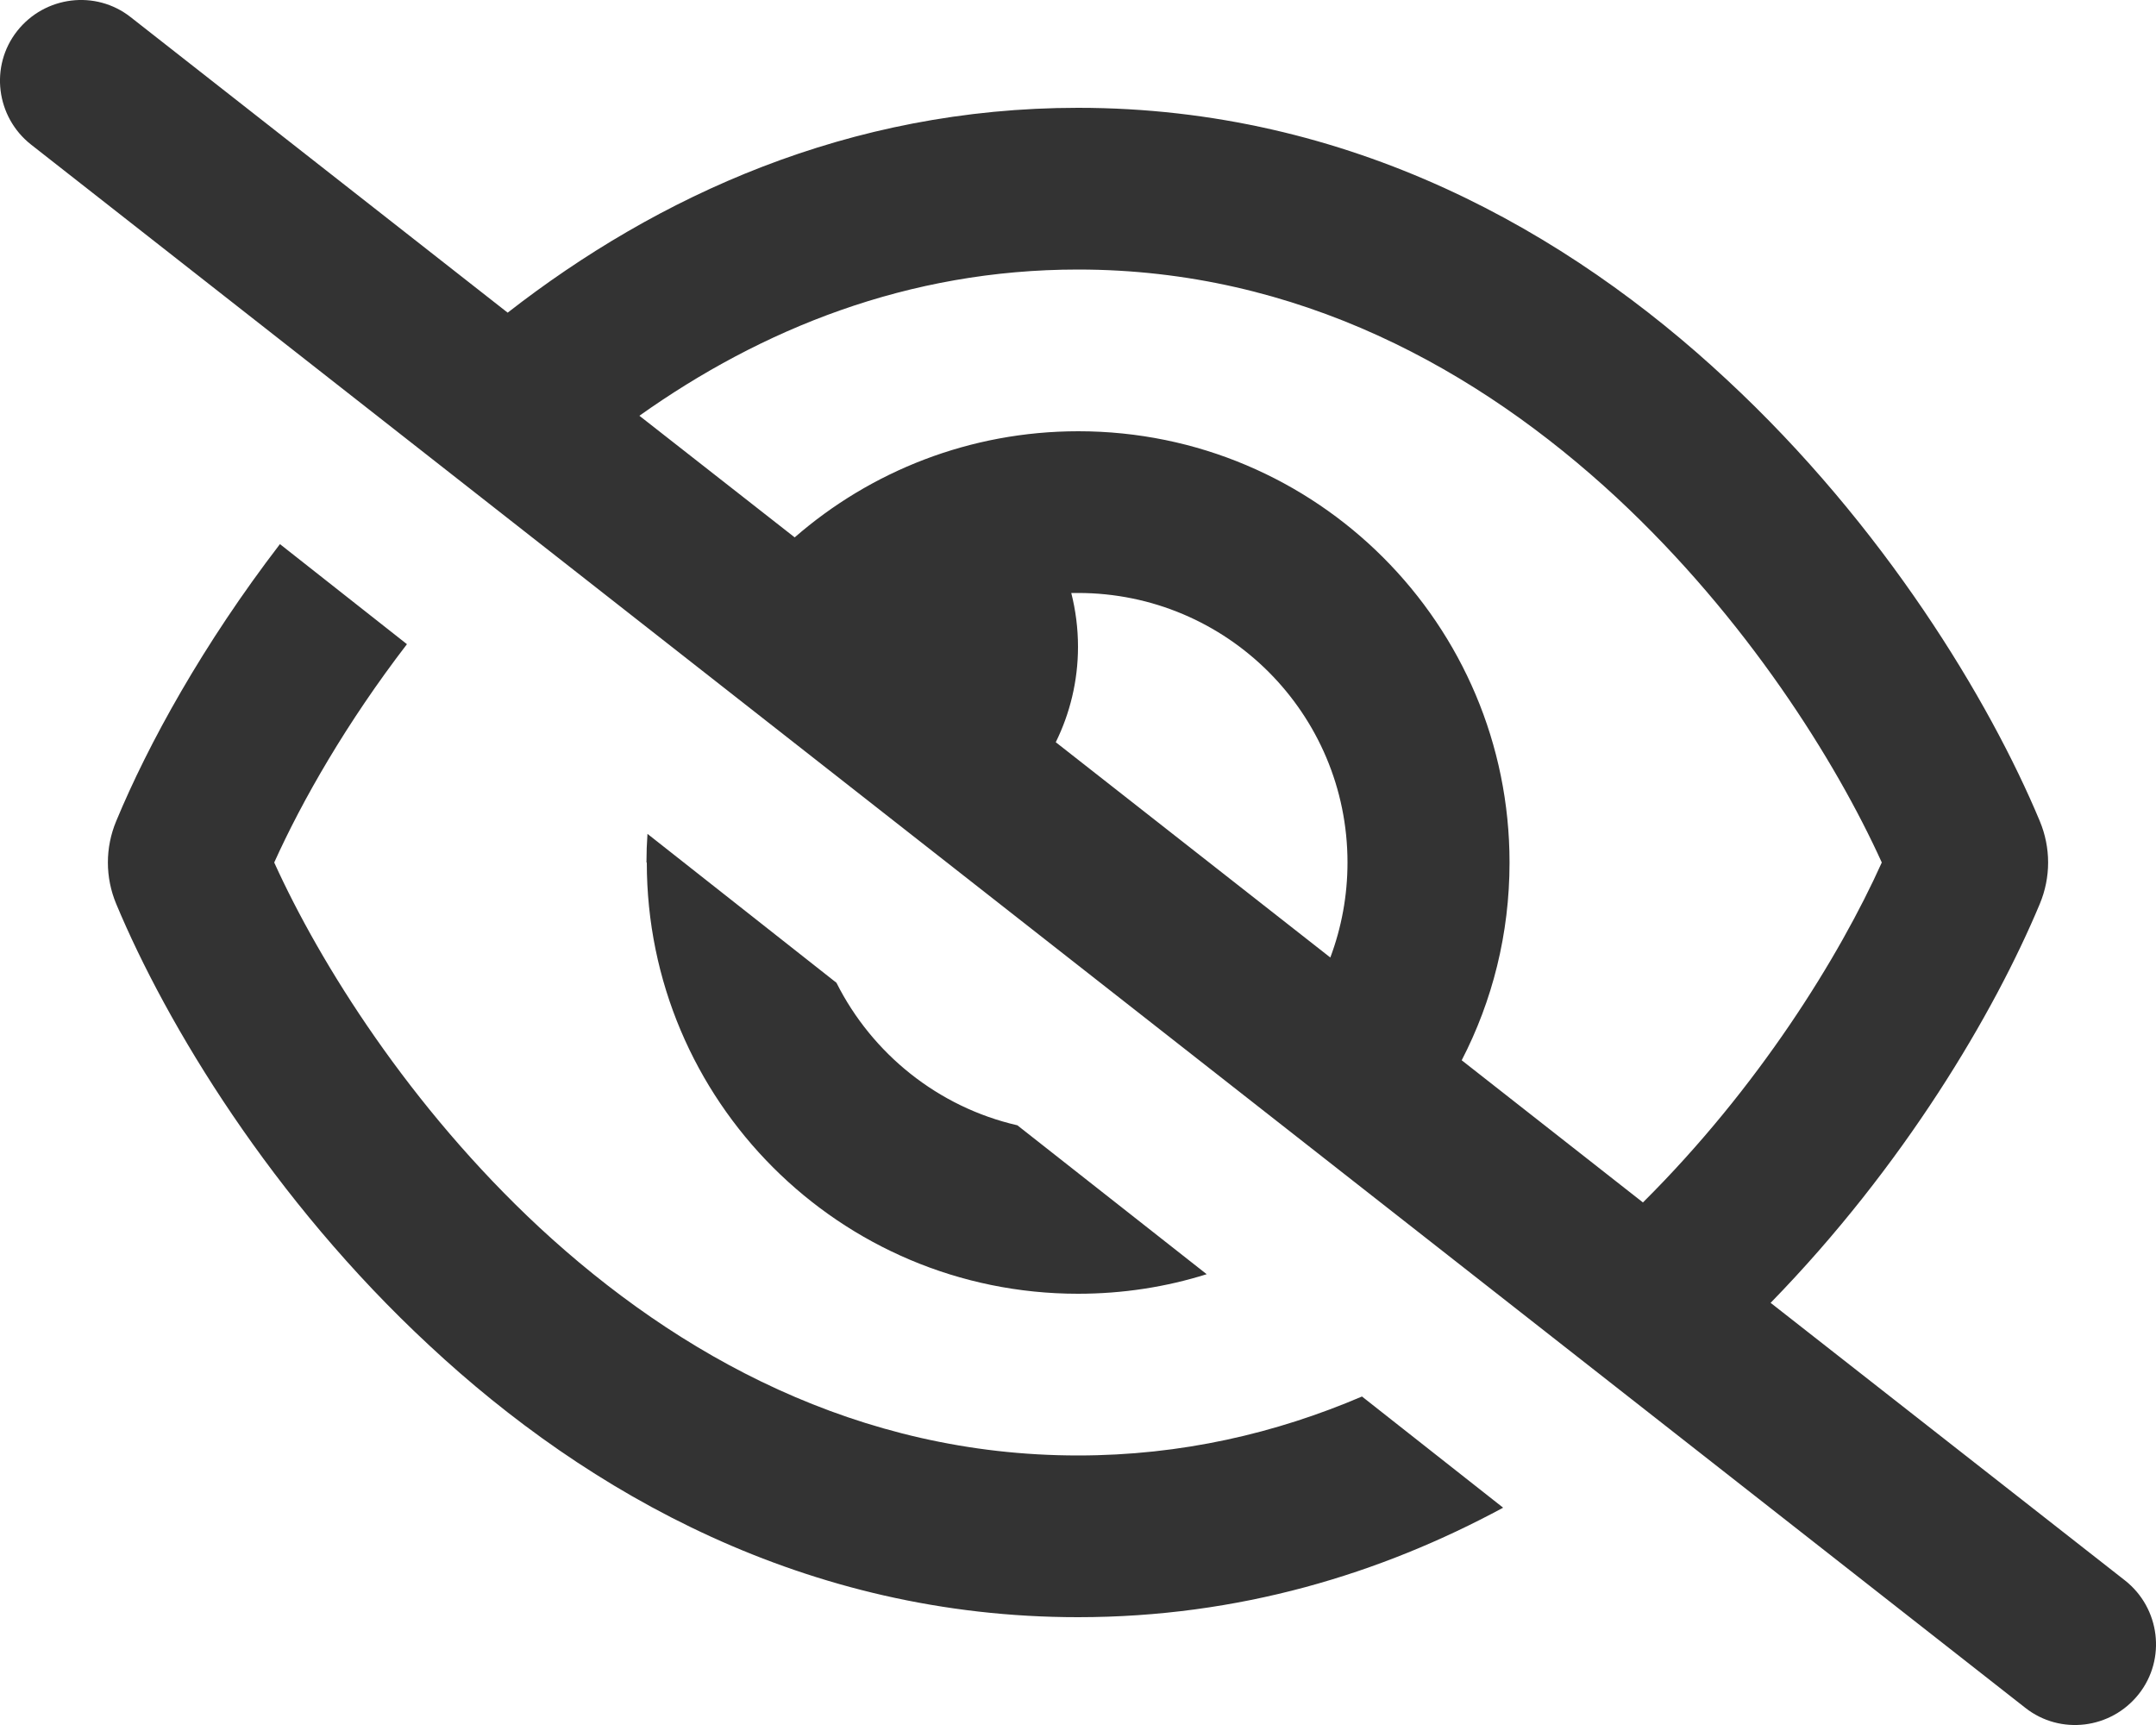
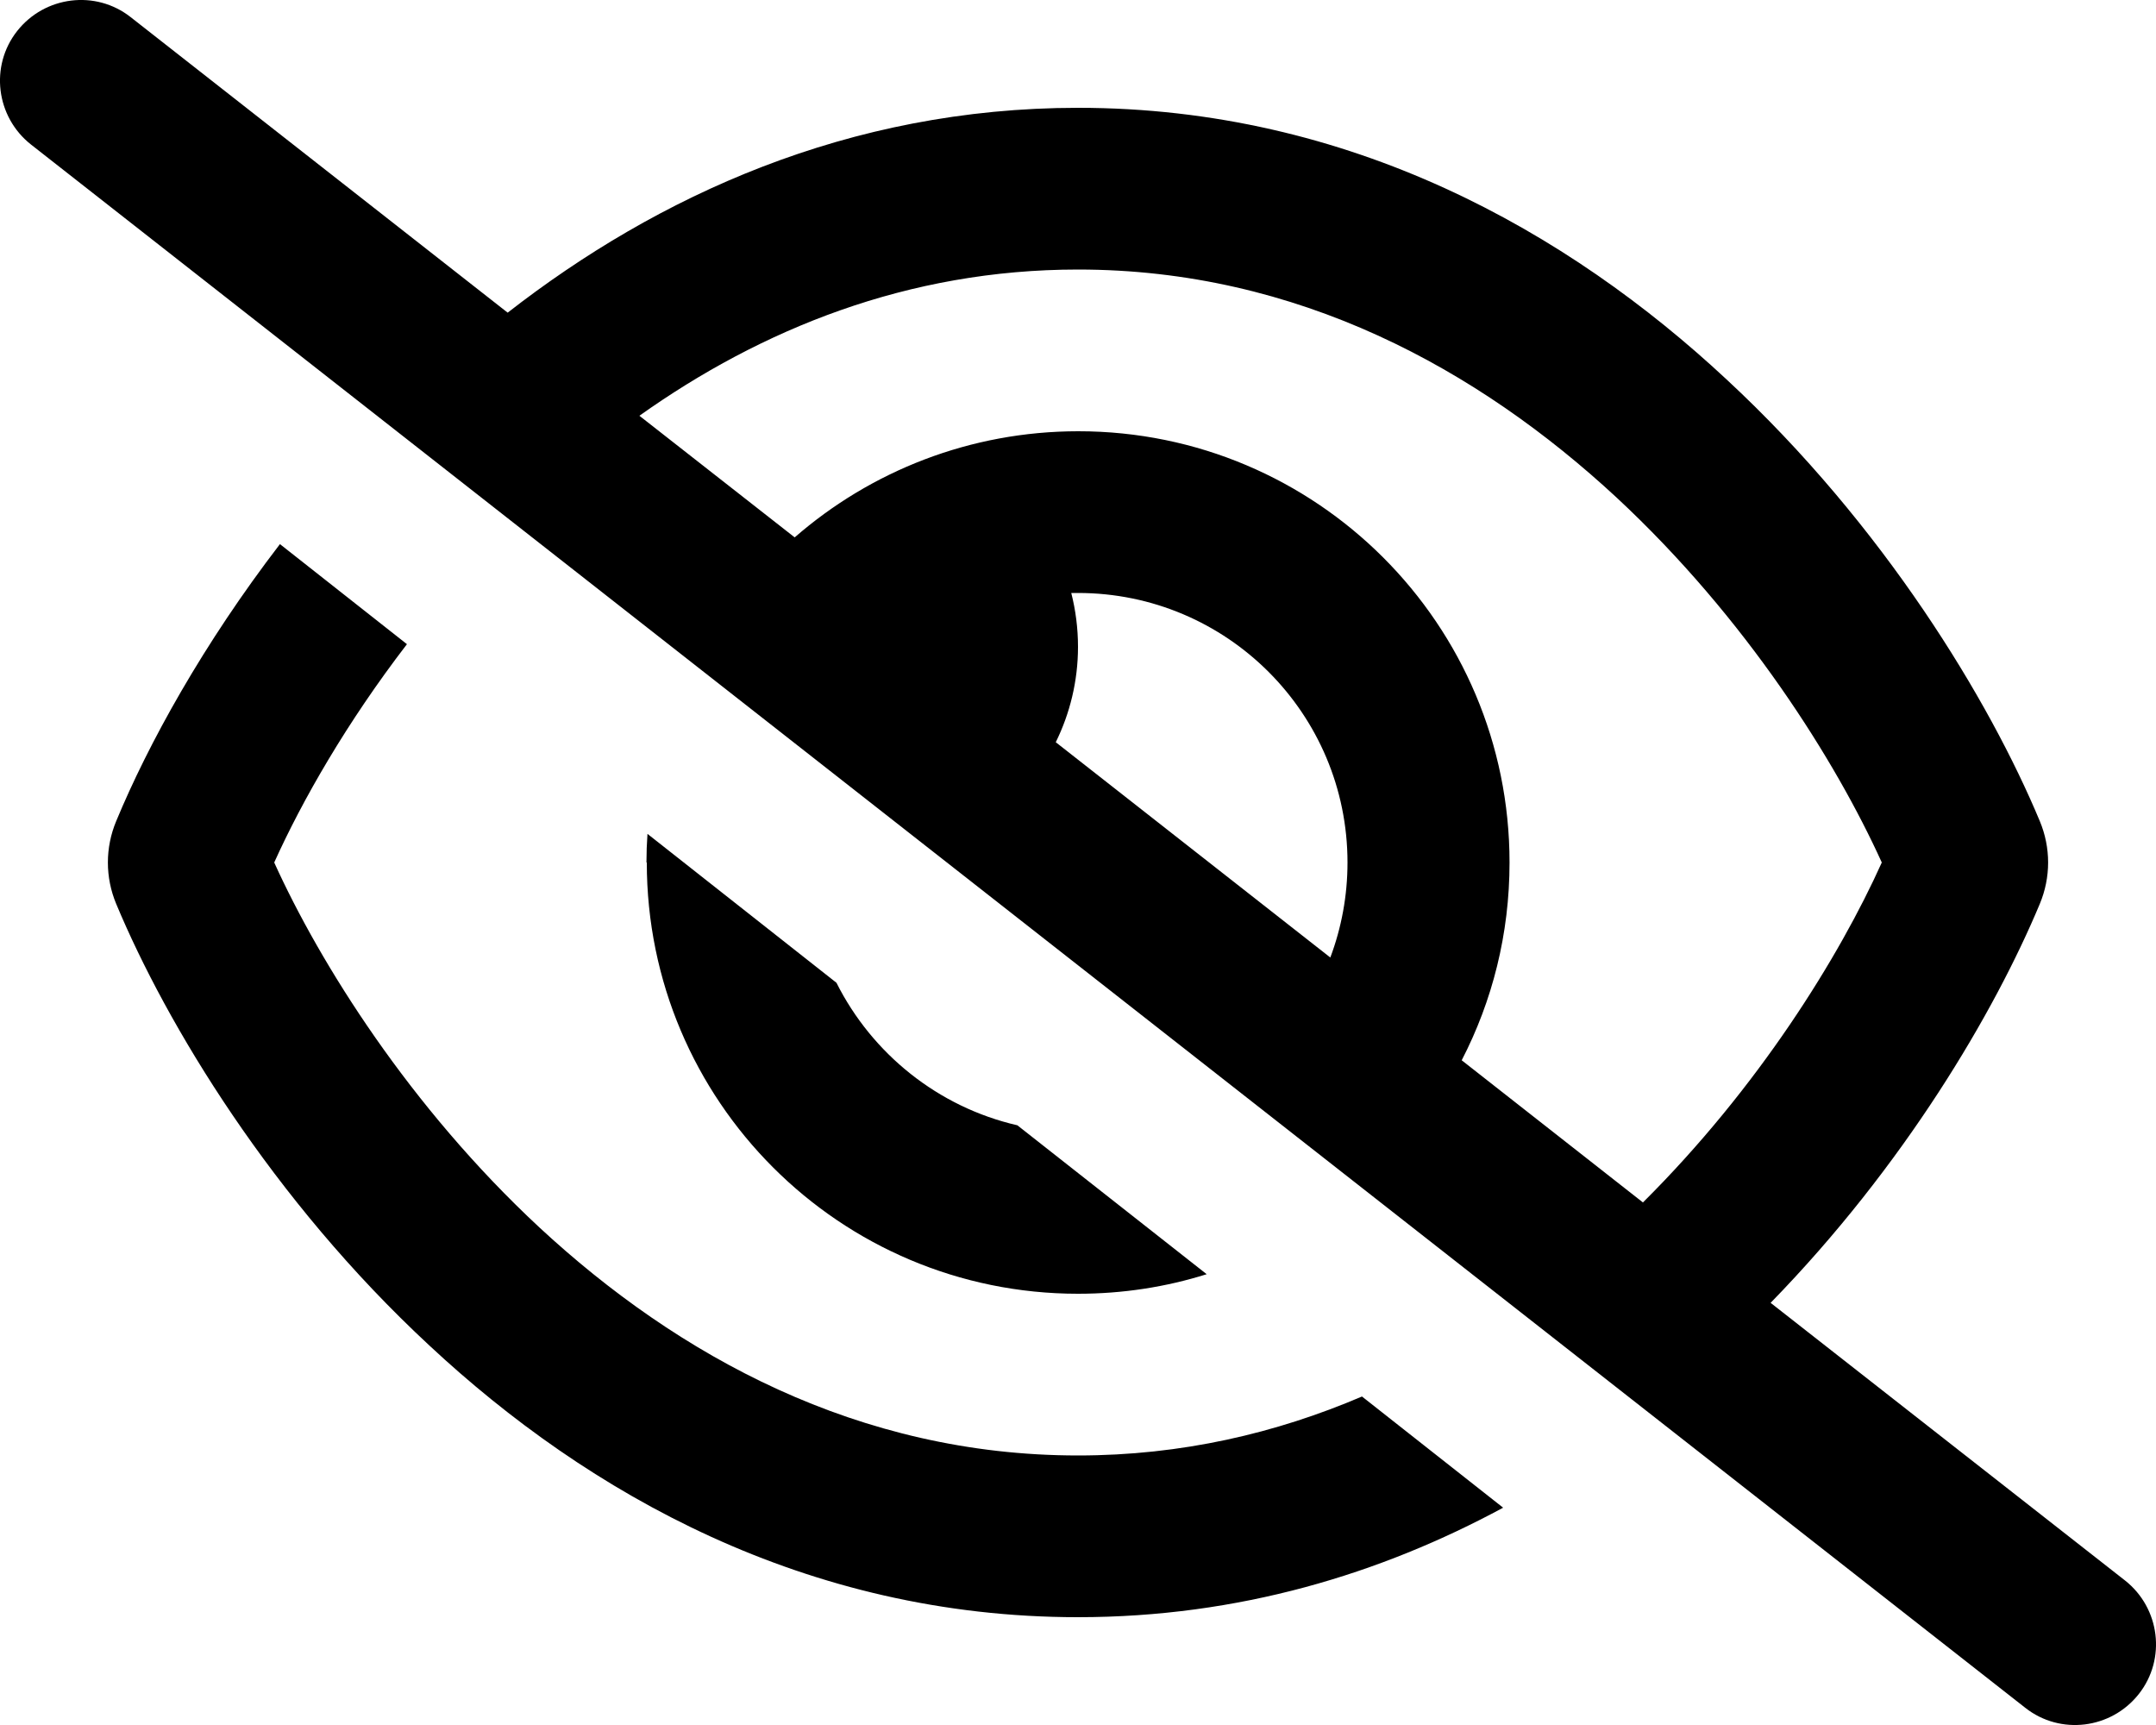
<svg xmlns="http://www.w3.org/2000/svg" viewBox="0 0 640 512">
-   <path d="M38.8 5.1C28.4-3.1 13.3-1.2 5.1 9.2S-1.2 34.7 9.2 42.9l592 464c10.4 8.2 25.5 6.3 33.7-4.1s6.3-25.5-4.1-33.7L525.6 386.7c39.6-40.6 66.4-86.1 79.9-118.4c3.3-7.9 3.3-16.7 0-24.6c-14.9-35.7-46.2-87.7-93-131.1C465.5 68.8 400.8 32 320 32c-68.2 0-125 26.3-169.3 60.8L38.8 5.1zm151 118.3C226 97.7 269.5 80 320 80c65.2 0 118.8 29.6 159.9 67.7C518.4 183.5 545 226 558.6 256c-12.6 28-36.6 66.8-70.9 100.9l-53.8-42.2c9.1-17.6 14.2-37.5 14.2-58.7c0-70.7-57.3-128-128-128c-32.2 0-61.7 11.9-84.2 31.5l-46.1-36.1zM394.9 284.2l-81.5-63.9c4.2-8.5 6.6-18.2 6.6-28.3c0-5.5-.7-10.9-2-16c.7 0 1.3 0 2 0c44.2 0 80 35.8 80 80c0 9.9-1.8 19.4-5.1 28.2zm9.4 130.3C378.8 425.4 350.7 432 320 432c-65.2 0-118.8-29.6-159.9-67.7C121.6 328.5 95 286 81.4 256c8.3-18.4 21.5-41.5 39.4-64.8L83.1 161.5C60.3 191.2 44 220.8 34.5 243.7c-3.3 7.9-3.3 16.7 0 24.6c14.9 35.7 46.2 87.7 93 131.1C174.5 443.2 239.2 480 320 480c47.8 0 89.9-12.9 126.2-32.5l-41.9-33zM192 256c0 70.7 57.3 128 128 128c13.3 0 26.1-2 38.2-5.8L302 334c-23.5-5.4-43.1-21.2-53.7-42.3l-56.1-44.2c-.2 2.8-.3 5.6-.3 8.5z" fill="#333333" />
+   <path d="M38.8 5.1C28.4-3.1 13.3-1.2 5.1 9.2S-1.2 34.7 9.2 42.9l592 464c10.4 8.2 25.5 6.3 33.7-4.1s6.3-25.5-4.1-33.7L525.6 386.7c39.6-40.6 66.4-86.1 79.9-118.4c3.3-7.9 3.3-16.7 0-24.6c-14.9-35.7-46.2-87.7-93-131.1C465.5 68.8 400.8 32 320 32c-68.2 0-125 26.3-169.3 60.8L38.8 5.1zm151 118.3C226 97.7 269.5 80 320 80c65.2 0 118.8 29.6 159.9 67.7C518.4 183.5 545 226 558.6 256c-12.6 28-36.6 66.8-70.9 100.9l-53.8-42.2c9.1-17.6 14.2-37.5 14.2-58.7c0-70.7-57.3-128-128-128c-32.2 0-61.7 11.9-84.2 31.5l-46.1-36.1zM394.9 284.2l-81.5-63.9c4.2-8.5 6.6-18.2 6.6-28.3c0-5.5-.7-10.9-2-16c.7 0 1.3 0 2 0c44.2 0 80 35.8 80 80c0 9.9-1.8 19.4-5.1 28.2zm9.4 130.3C378.8 425.4 350.7 432 320 432c-65.2 0-118.8-29.6-159.9-67.7C121.6 328.5 95 286 81.4 256c8.3-18.4 21.5-41.5 39.4-64.8L83.1 161.5C60.3 191.2 44 220.8 34.5 243.7c-3.3 7.9-3.3 16.7 0 24.6c14.9 35.7 46.2 87.7 93 131.1C174.5 443.2 239.2 480 320 480c47.8 0 89.9-12.9 126.2-32.5l-41.9-33zM192 256c0 70.7 57.3 128 128 128c13.3 0 26.1-2 38.2-5.8L302 334c-23.5-5.4-43.1-21.2-53.7-42.3l-56.1-44.2c-.2 2.8-.3 5.6-.3 8.5z" fill="#000000" />
</svg>
